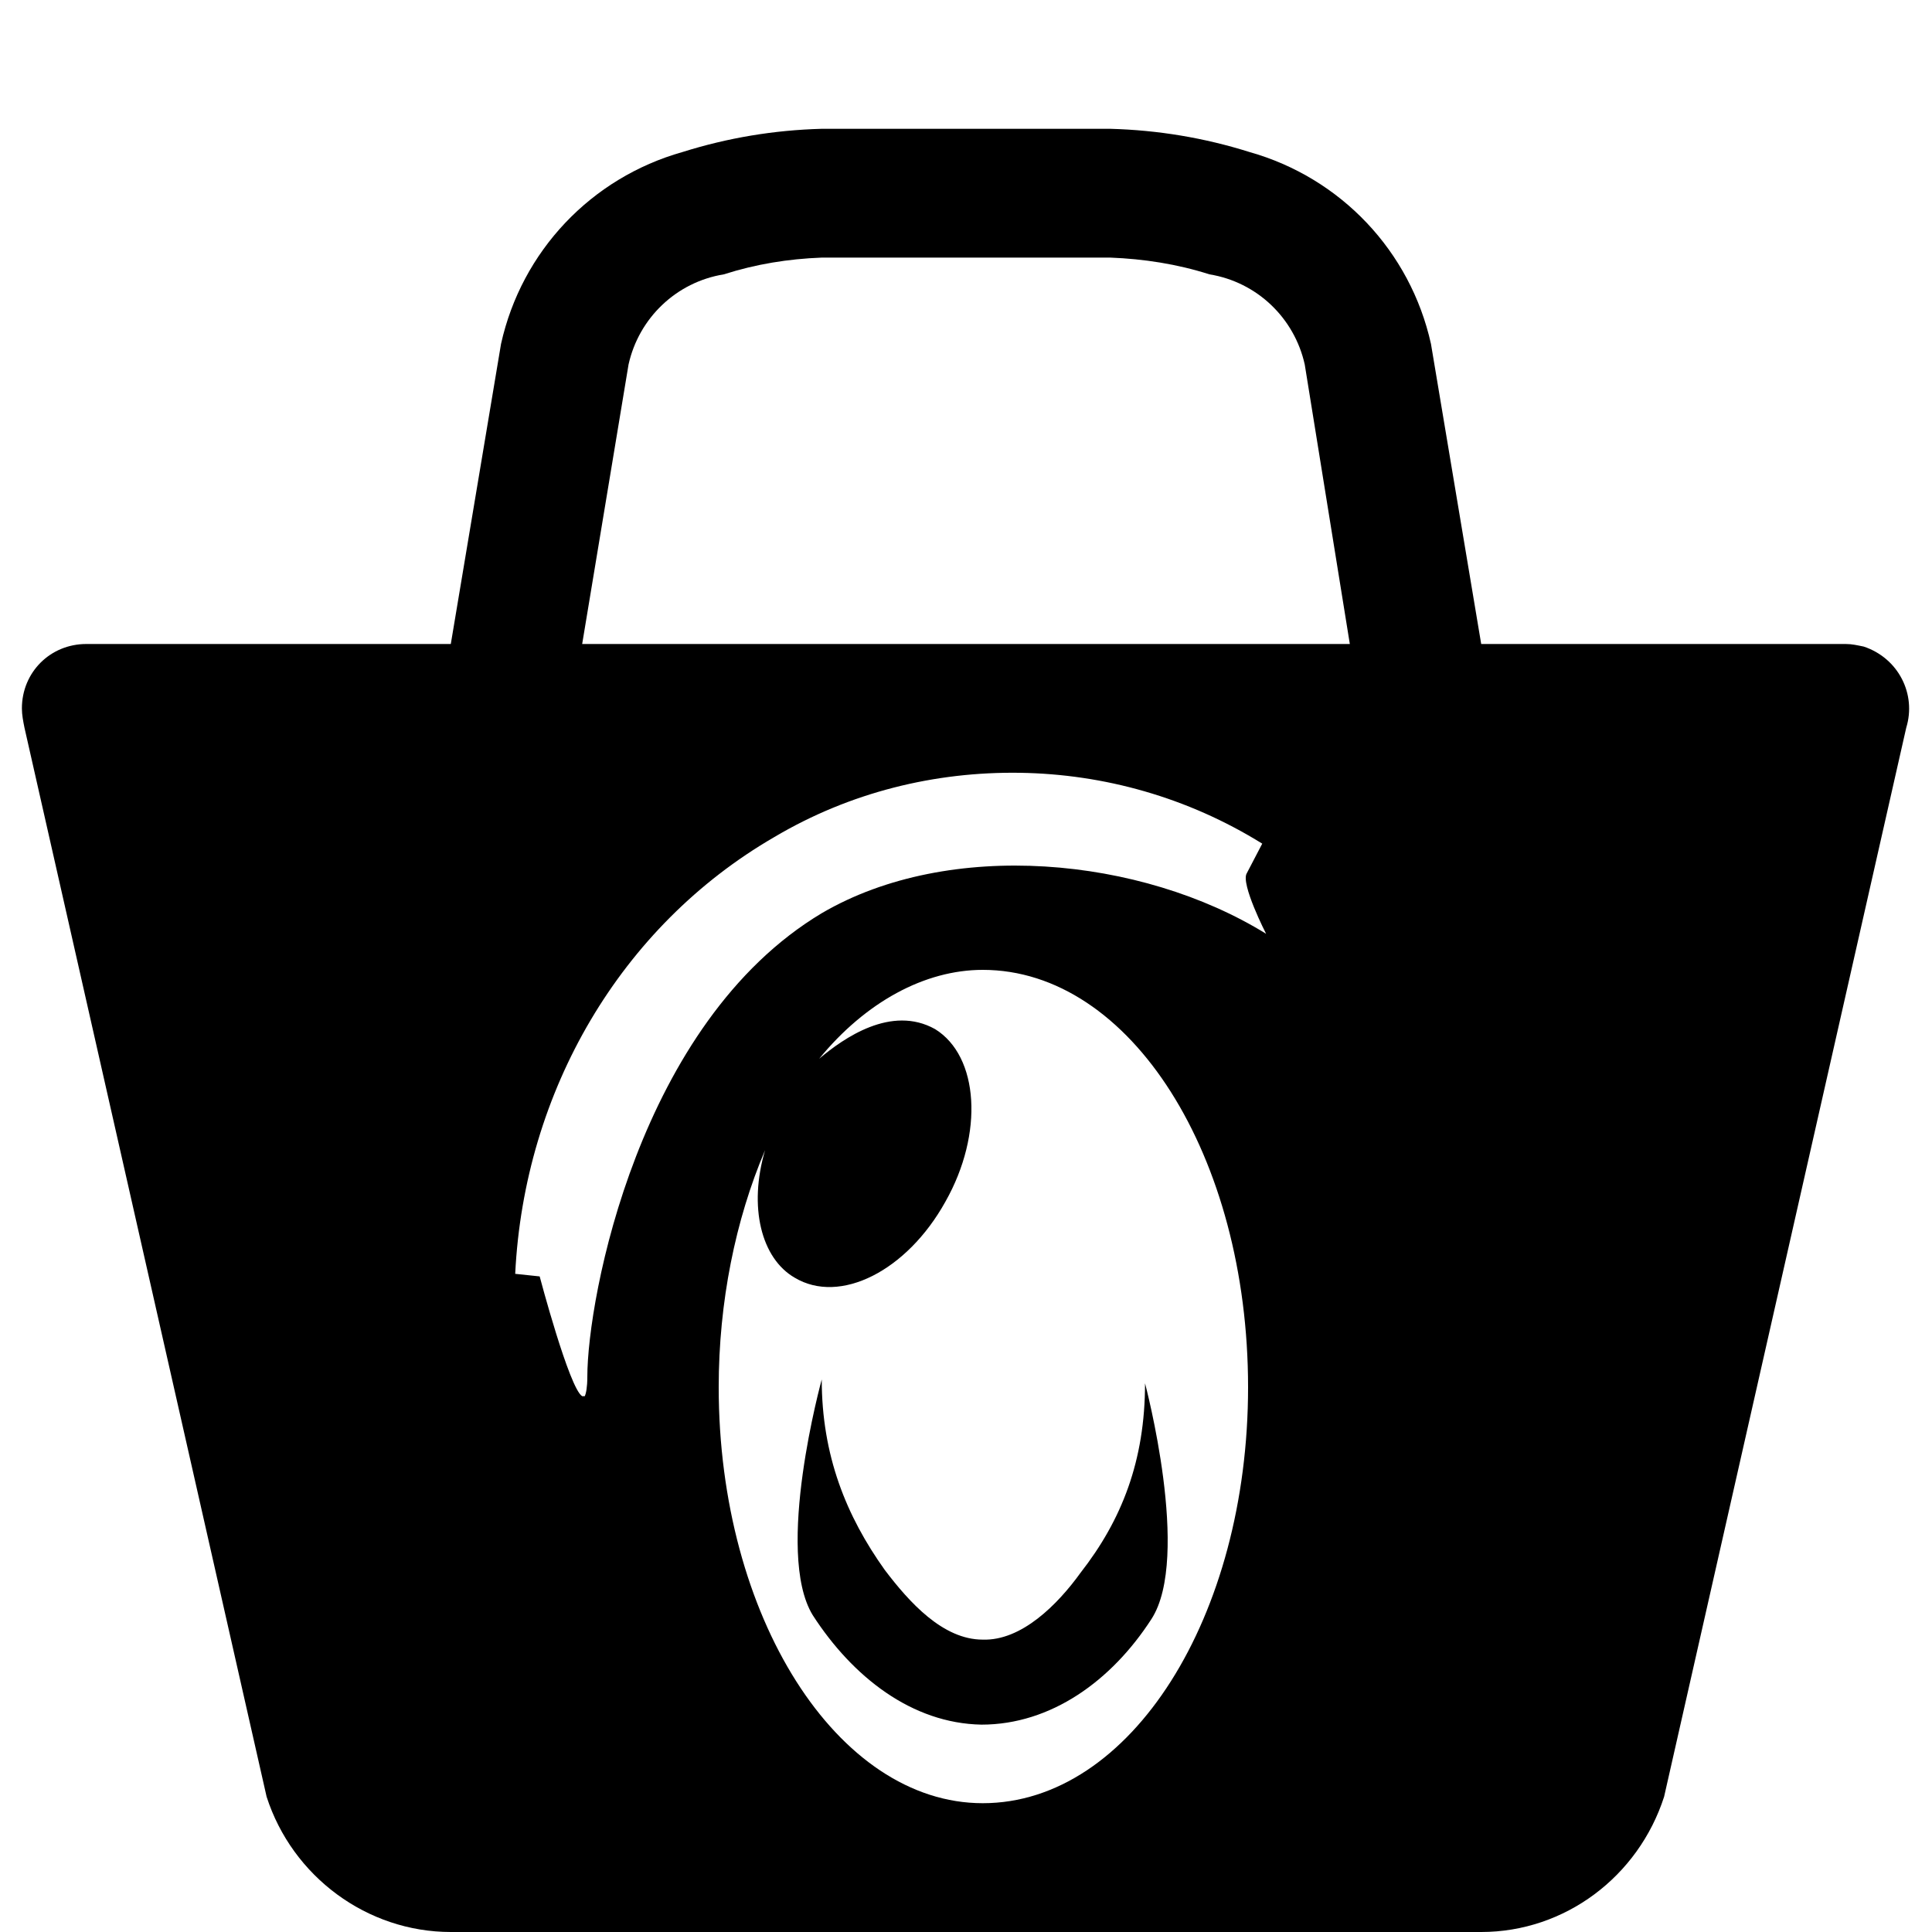
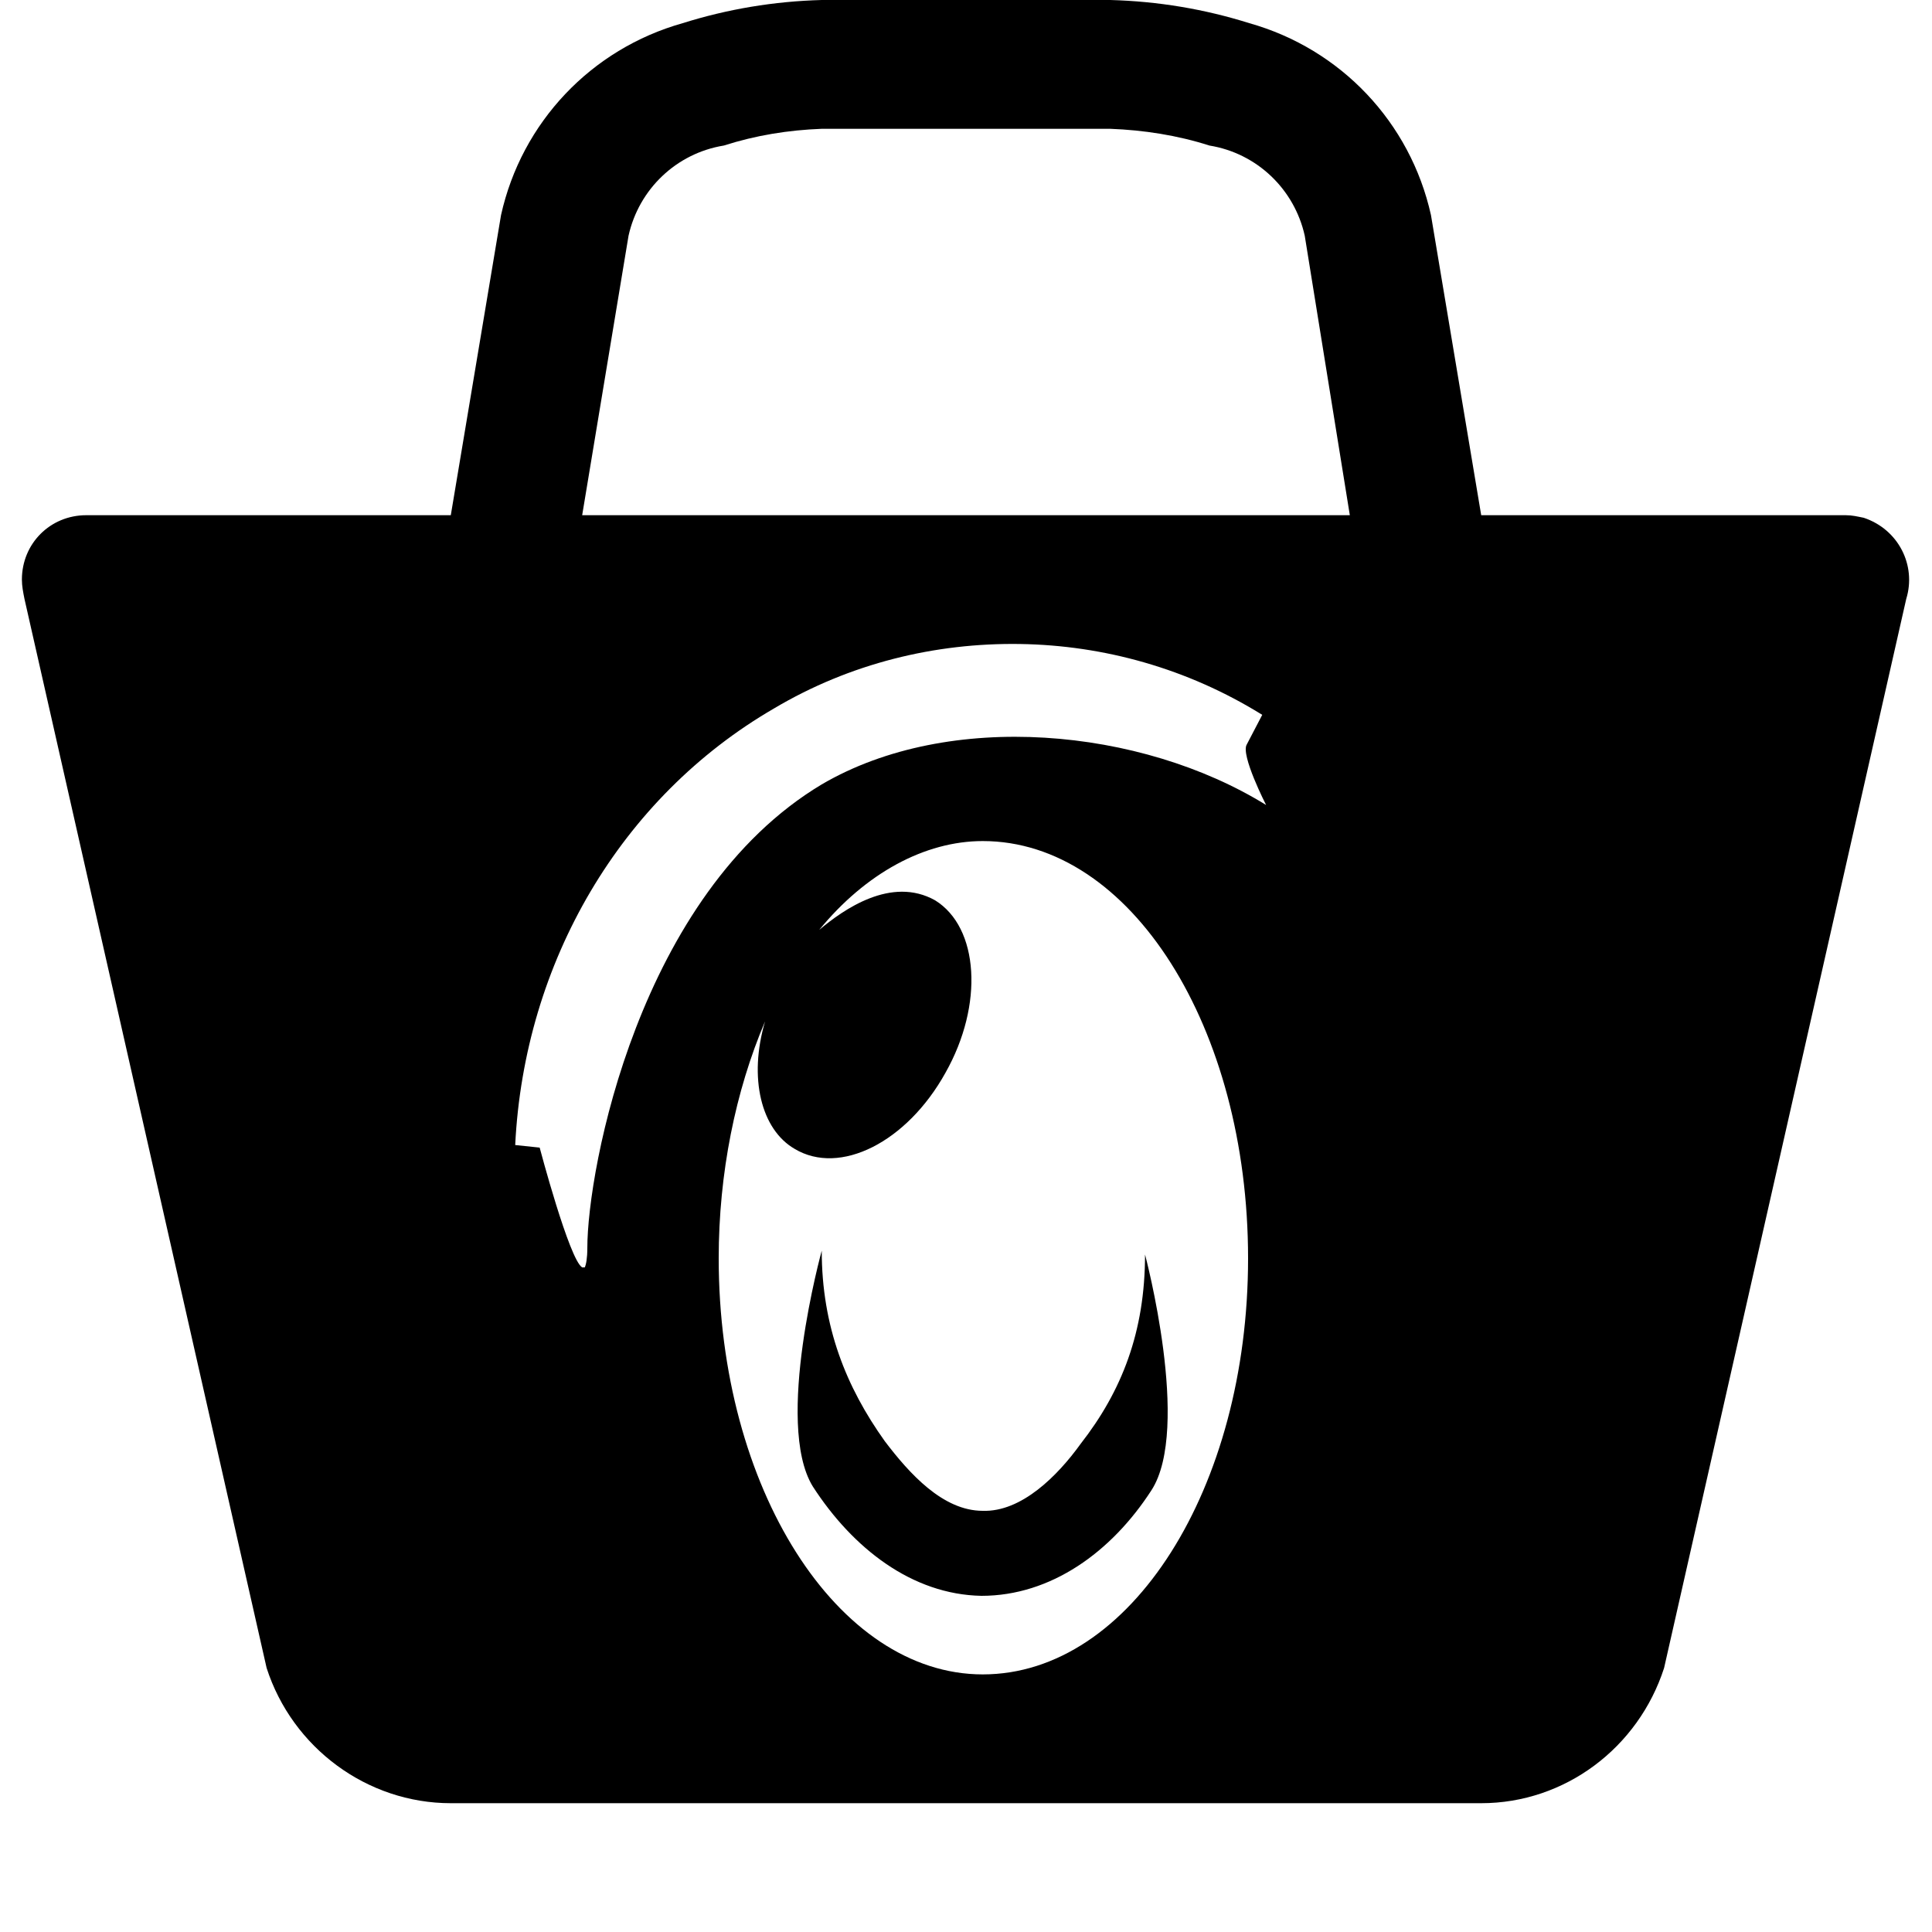
<svg xmlns="http://www.w3.org/2000/svg" viewBox="0 0 15 15">
-   <path d="M6.38 1C6.01 1.01 5.65 1.07 5.3 1.18C4.59 1.38 4.05 1.95 3.89 2.67L3.5 5L0.67 5C0.39 5 0.17 5.22 0.17 5.5C0.17 5.55 0.18 5.6 0.19 5.65L2.07 13.95C2.27 14.57 2.85 15 3.5 15L11.5 15C12.15 15 12.72 14.57 12.92 13.95L14.8 5.65C14.88 5.39 14.74 5.11 14.47 5.02C14.42 5.01 14.38 5 14.33 5L11.5 5L11.11 2.67C10.95 1.95 10.41 1.38 9.7 1.18C9.35 1.07 8.99 1.01 8.62 1L6.38 1ZM6.38 2L8.62 2C8.88 2.01 9.14 2.05 9.39 2.13C9.76 2.19 10.05 2.47 10.13 2.83L10.48 5L4.52 5L4.88 2.83C4.96 2.47 5.25 2.19 5.62 2.13C5.87 2.05 6.12 2.01 6.38 2ZM7.92 6C8.57 6.01 9.22 6.19 9.8 6.55L9.68 6.78C9.63 6.86 9.83 7.25 9.83 7.25C8.86 6.65 7.37 6.51 6.38 7.09C4.96 7.94 4.56 10.08 4.56 10.69C4.56 10.77 4.55 10.82 4.54 10.84L4.54 10.84L4.54 10.84L4.54 10.84L4.53 10.84L4.52 10.84L4.52 10.84C4.42 10.78 4.19 9.91 4.19 9.91L4 9.89C4.07 8.47 4.82 7.19 6.01 6.5C6.6 6.15 7.26 5.99 7.92 6ZM7.63 7.53C8.78 7.53 9.69 8.98 9.69 10.77C9.69 12.55 8.78 14 7.63 14C6.5 14 5.58 12.55 5.58 10.77C5.58 10.11 5.71 9.47 5.94 8.93C5.81 9.37 5.91 9.77 6.17 9.92C6.52 10.13 7.04 9.87 7.34 9.33C7.64 8.8 7.6 8.2 7.26 7.99C6.92 7.8 6.55 8.06 6.36 8.22C6.72 7.78 7.18 7.53 7.63 7.53ZM6.38 10.71C6.38 10.71 6.01 12.05 6.31 12.54C6.62 13.02 7.08 13.38 7.62 13.39C8.16 13.39 8.63 13.05 8.94 12.57C9.25 12.09 8.89 10.74 8.89 10.74C8.89 11.34 8.71 11.8 8.39 12.21C8.21 12.46 7.93 12.74 7.63 12.73C7.32 12.73 7.06 12.44 6.87 12.19C6.57 11.77 6.38 11.3 6.38 10.71Z" />
+   <path d="M6.38 0C6.01 0.01 5.65 0.07 5.3 0.18C4.59 0.38 4.05 0.95 3.89 1.67L3.5 4L0.67 4C0.39 4 0.17 4.22 0.17 4.5C0.17 4.55 0.18 4.6 0.19 4.65L2.07 12.95C2.27 13.57 2.85 14 3.5 14L11.5 14C12.15 14 12.72 13.57 12.92 12.95L14.8 4.65C14.88 4.39 14.74 4.11 14.47 4.02C14.42 4.01 14.38 4 14.33 4L11.5 4L11.11 1.67C10.95 0.95 10.41 0.38 9.7 0.18C9.35 0.07 8.99 0.01 8.62 0L6.38 0ZM6.38 1L8.62 1C8.88 1.01 9.14 1.05 9.39 1.13C9.76 1.19 10.05 1.47 10.13 1.83L10.48 4L4.52 4L4.88 1.83C4.96 1.47 5.25 1.19 5.62 1.13C5.87 1.05 6.12 1.01 6.38 1ZM7.92 5C8.57 5.01 9.22 5.19 9.8 5.55L9.68 5.78C9.63 5.86 9.83 6.25 9.83 6.25C8.86 5.65 7.37 5.51 6.38 6.09C4.96 6.94 4.56 9.08 4.56 9.69C4.56 9.77 4.55 9.82 4.54 9.84L4.54 9.84L4.54 9.84L4.54 9.84L4.53 9.84L4.52 9.84L4.52 9.84C4.42 9.78 4.19 8.91 4.19 8.91L4 8.89C4.07 7.47 4.82 6.19 6.01 5.5C6.6 5.15 7.26 4.99 7.92 5ZM7.63 6.53C8.78 6.53 9.69 7.98 9.69 9.77C9.69 11.55 8.78 13 7.63 13C6.5 13 5.58 11.55 5.58 9.77C5.58 9.11 5.71 8.47 5.94 7.93C5.81 8.37 5.91 8.77 6.17 8.92C6.52 9.13 7.04 8.87 7.34 8.33C7.64 7.8 7.6 7.2 7.26 6.99C6.92 6.8 6.55 7.06 6.36 7.22C6.72 6.78 7.18 6.53 7.63 6.53ZM6.38 9.71C6.38 9.71 6.01 11.05 6.31 11.54C6.62 12.02 7.08 12.38 7.62 12.39C8.16 12.39 8.63 12.05 8.94 11.57C9.25 11.09 8.89 9.74 8.89 9.74C8.89 10.34 8.71 10.8 8.39 11.21C8.21 11.46 7.93 11.74 7.63 11.73C7.32 11.73 7.06 11.44 6.87 11.19C6.57 10.77 6.38 10.3 6.38 9.71Z" />
</svg>
